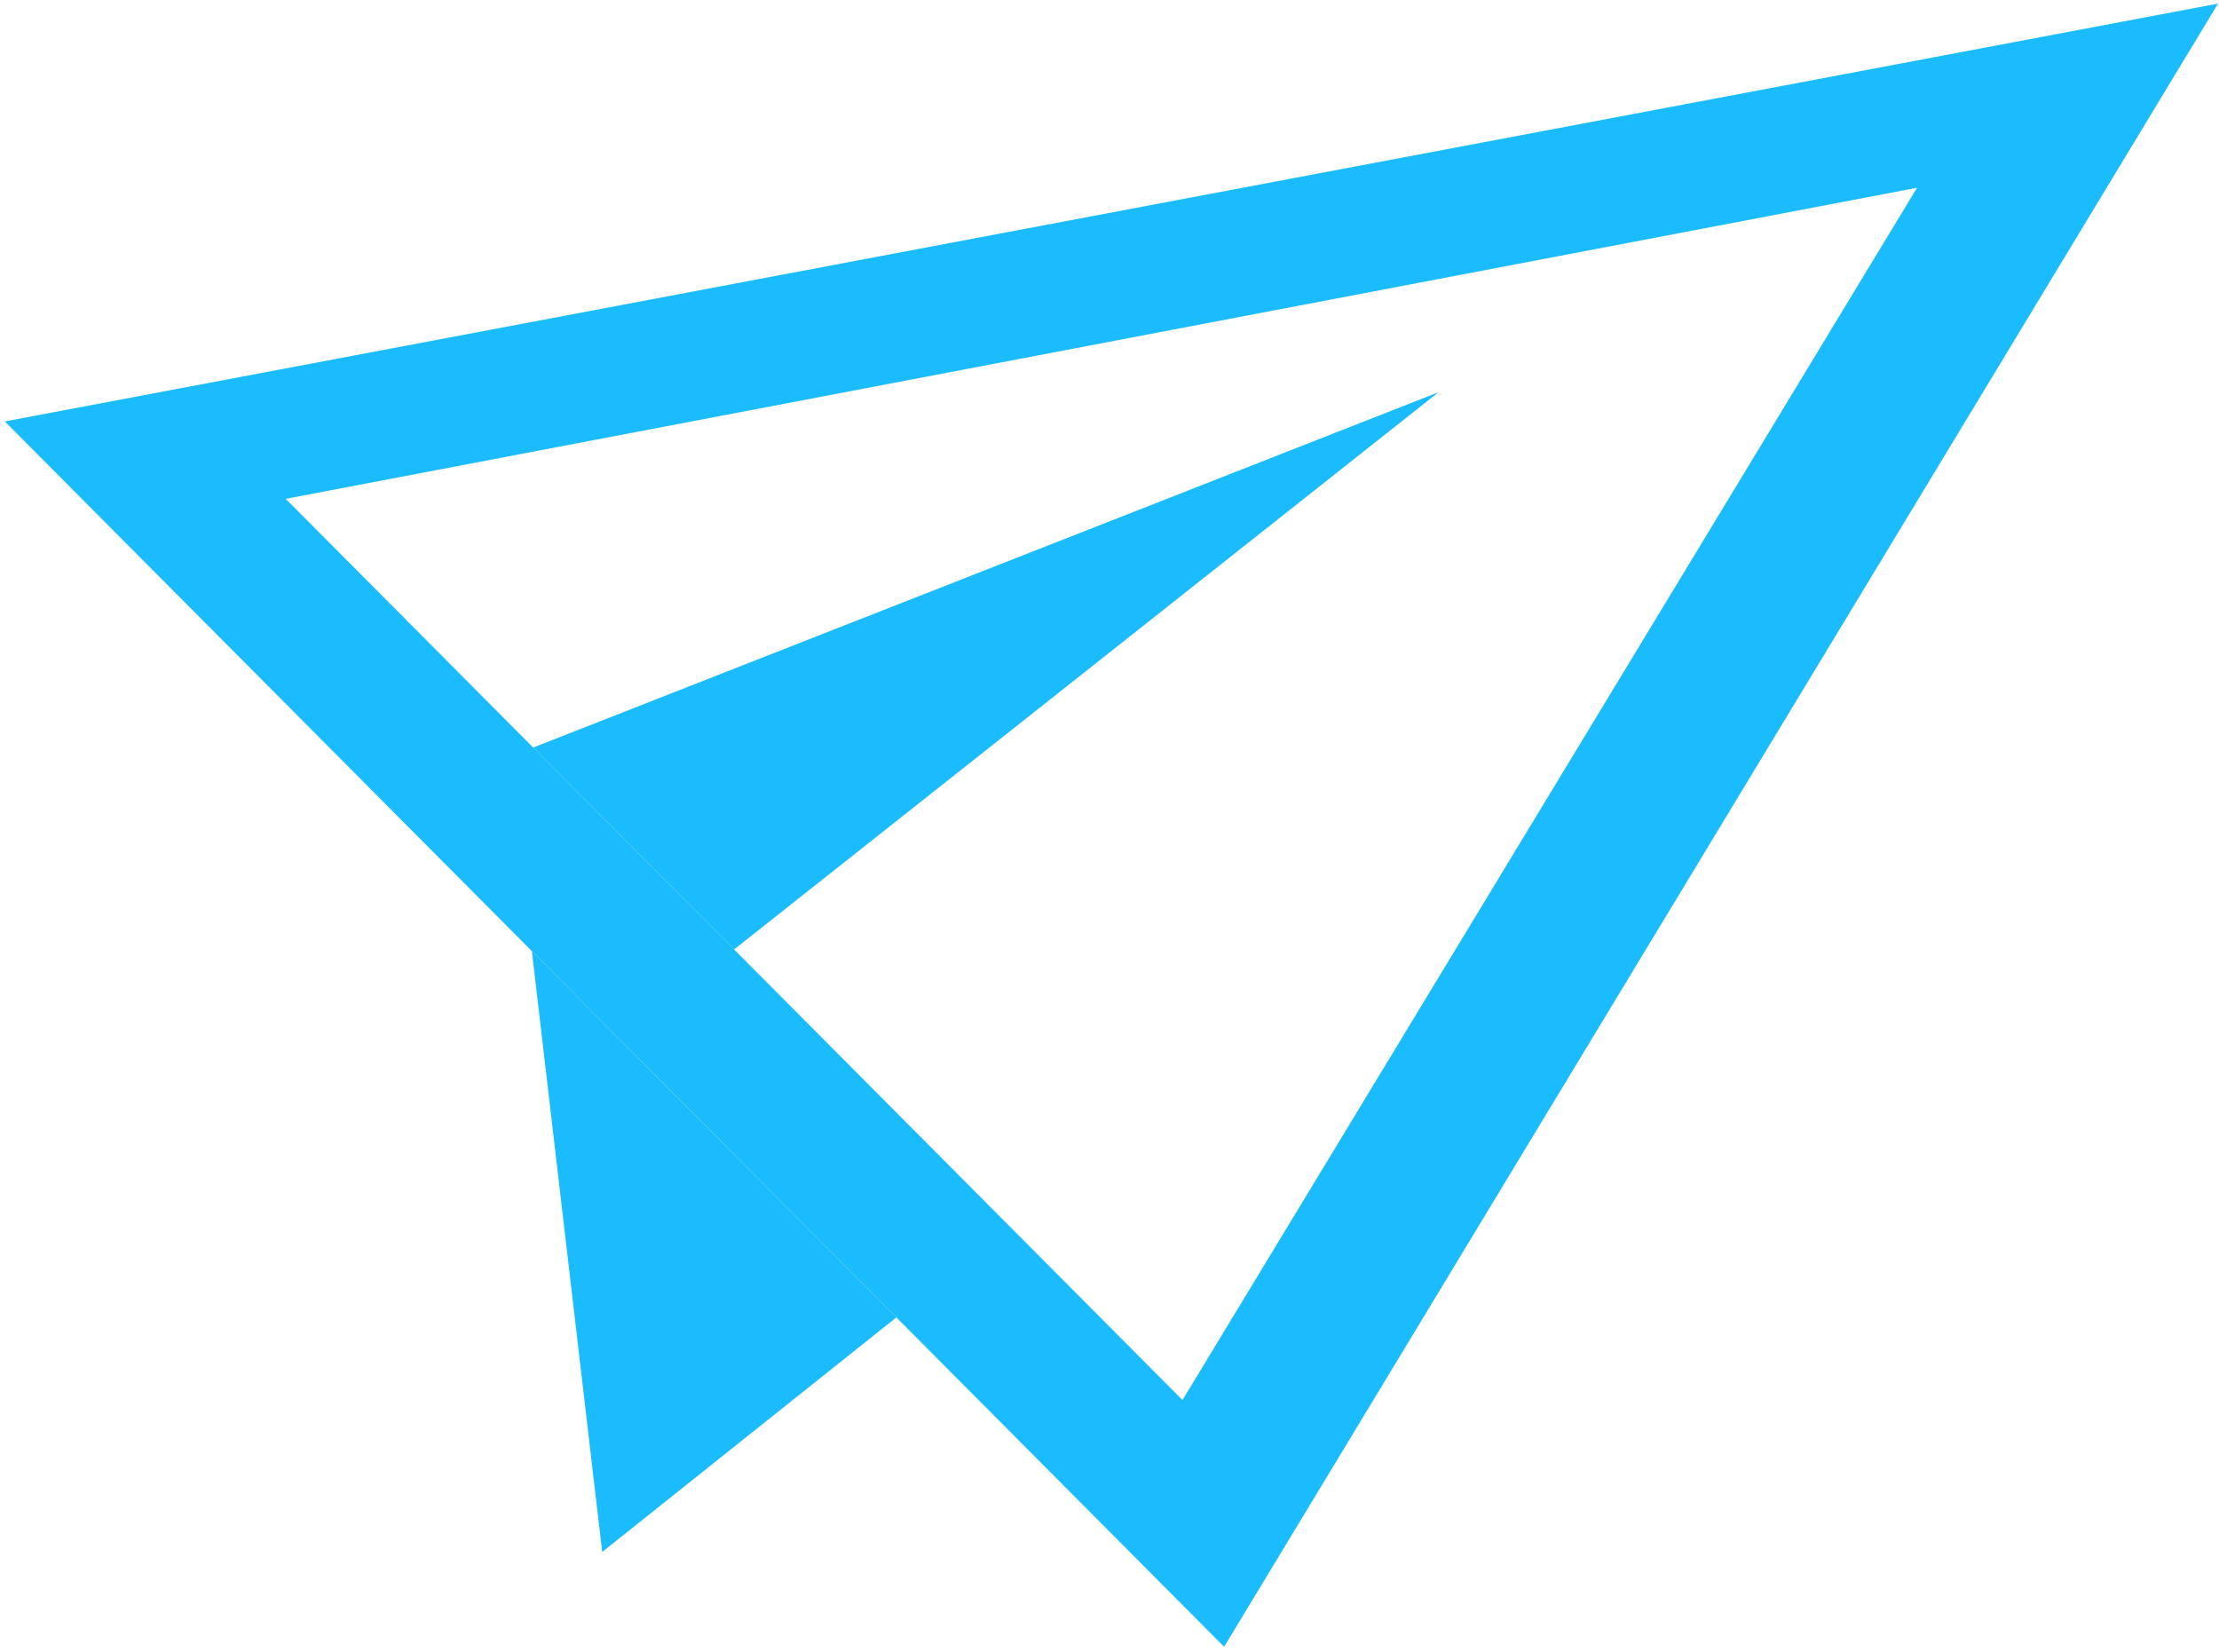
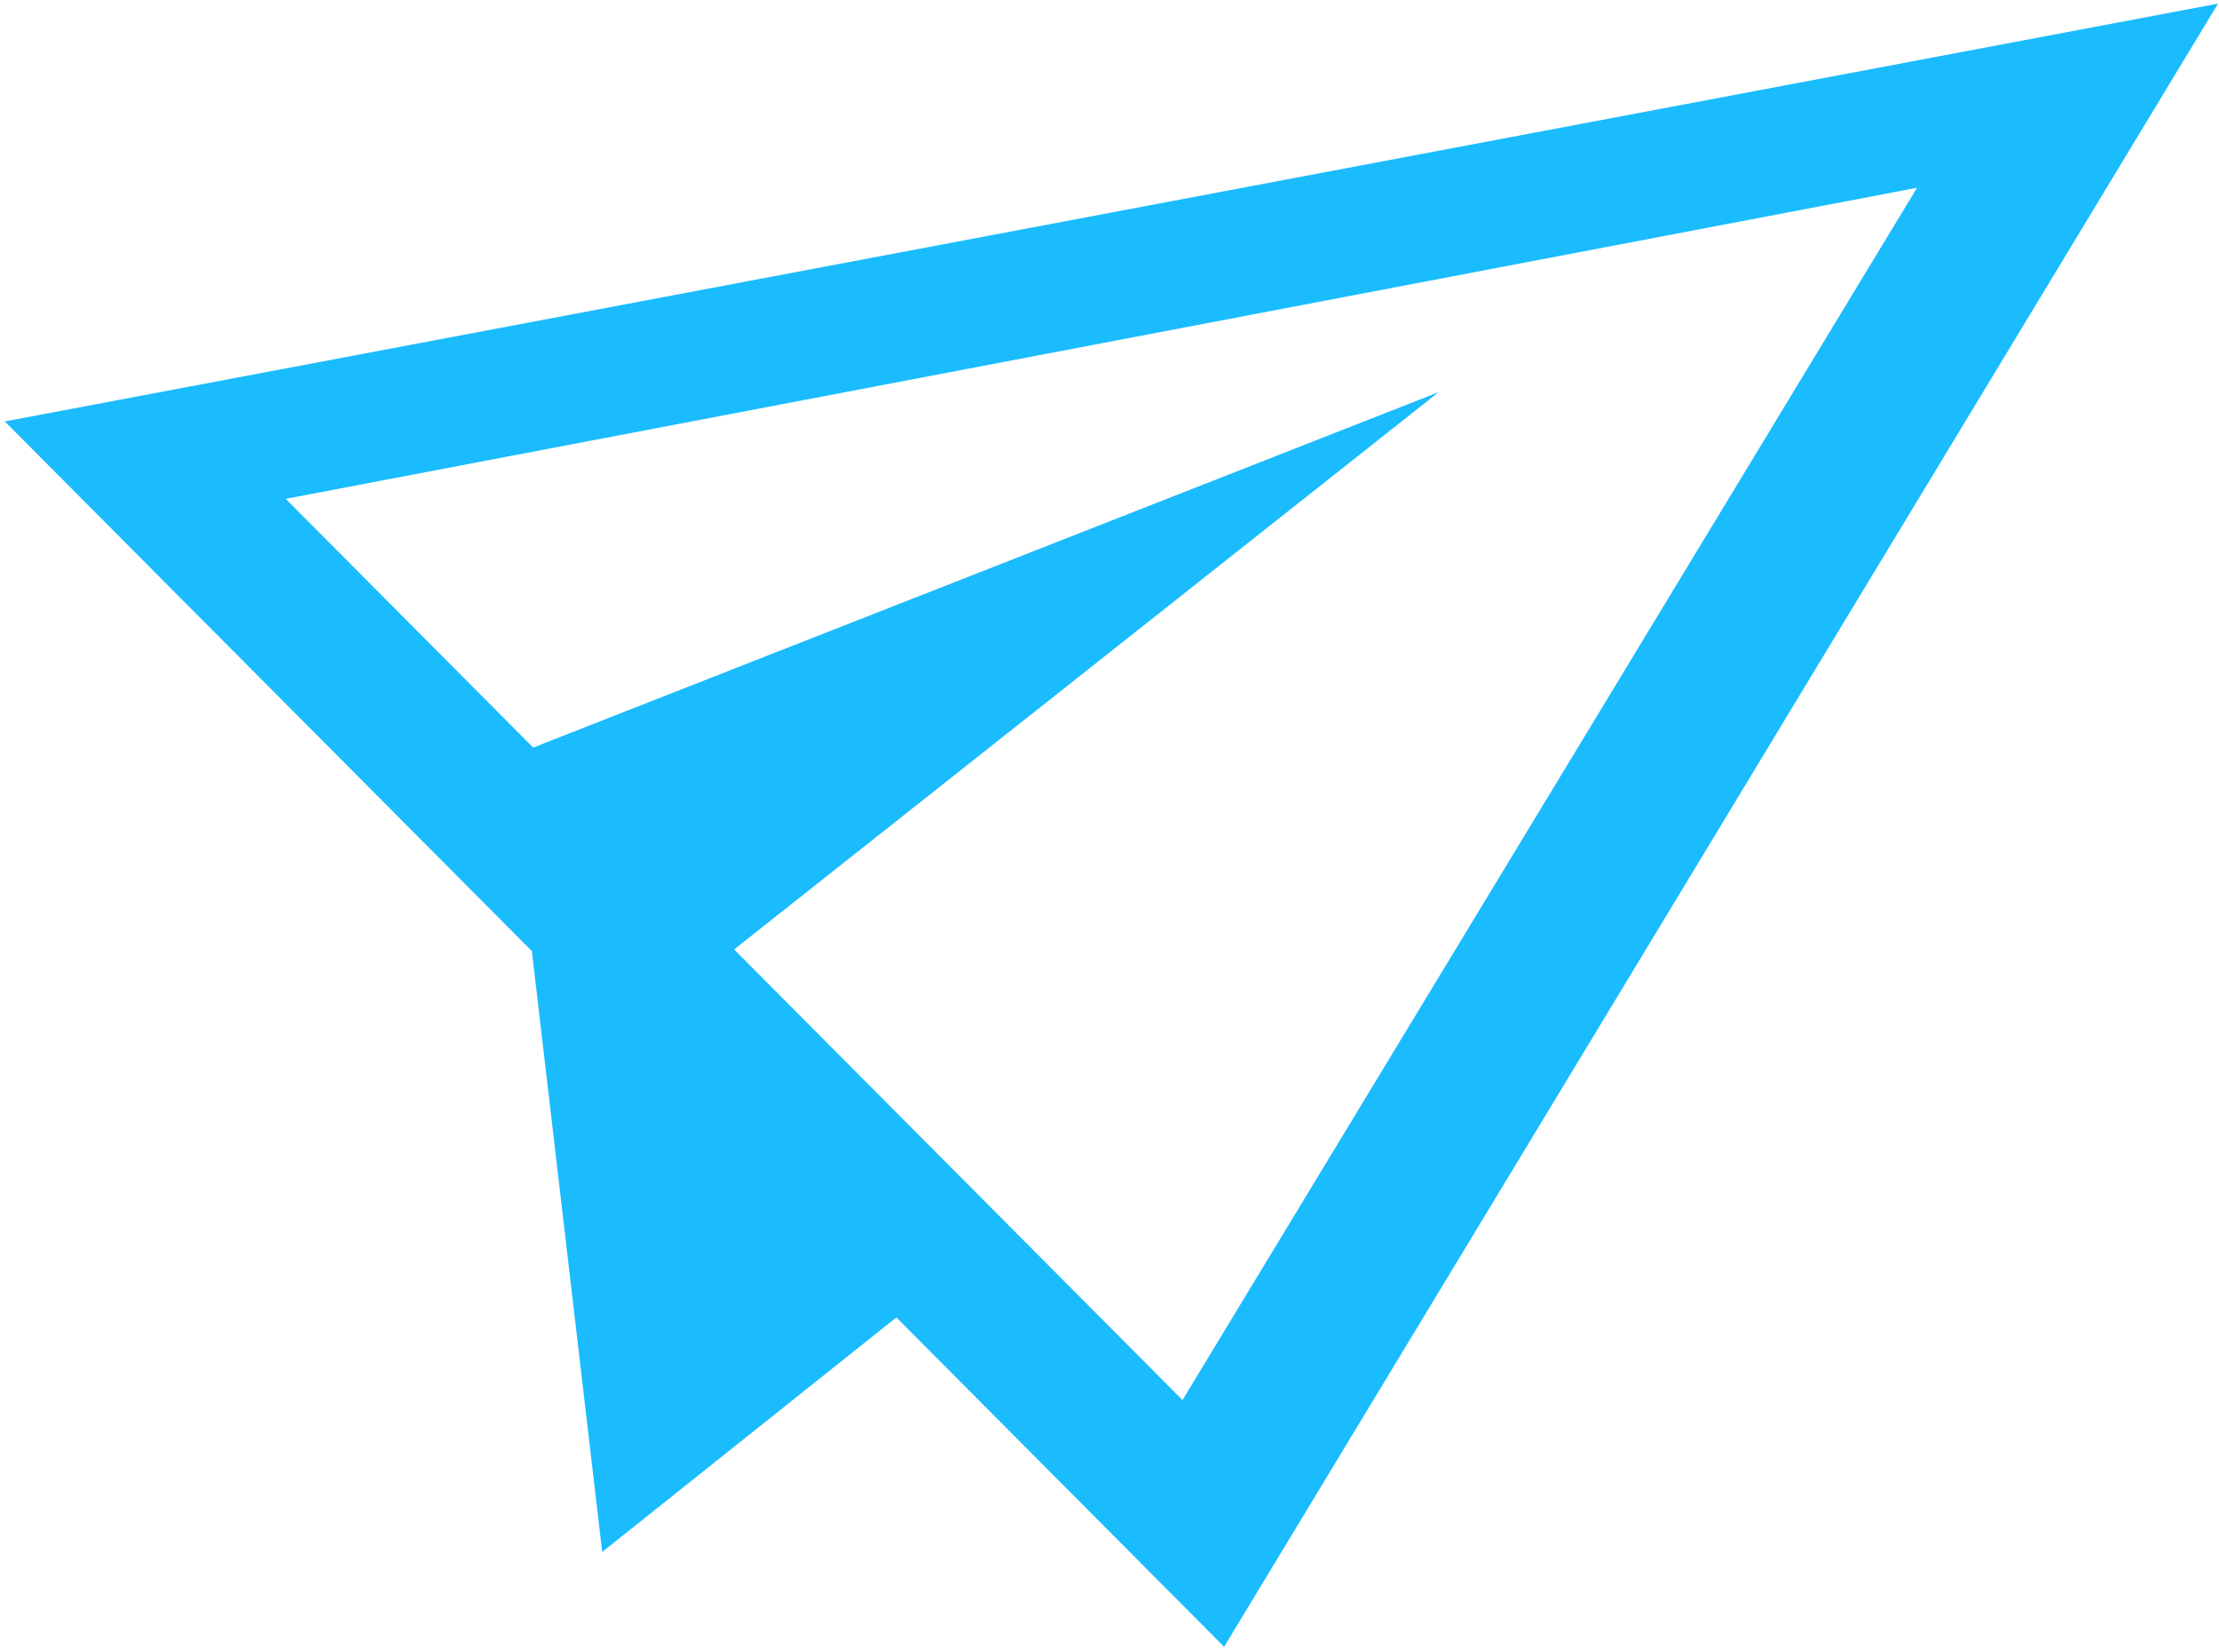
<svg xmlns="http://www.w3.org/2000/svg" width="348" height="259" viewBox="0 0 348 259" fill="none">
-   <path fill-rule="evenodd" clip-rule="evenodd" d="M347.846 0.566L191.975 258.233L140.573 206.583L83.411 149.144L0.751 66.085L347.846 0.566ZM44.807 78.224L83.619 117.223L115.126 148.883L185.446 219.542L300.643 29.444L44.807 78.224Z" fill="#1ABCFE" />
-   <path d="M83.411 149.144L94.442 243.365L140.573 206.583L83.411 149.144Z" fill="#1ABCFE" />
-   <path d="M115.126 148.883L225.608 61.499L83.619 117.223L115.126 148.883Z" fill="#1ABCFE" />
+   <path fill-rule="evenodd" clip-rule="evenodd" d="M191.975 258.233L347.846 0.566L0.751 66.086L83.411 149.144L94.442 243.365L140.573 206.583L191.975 258.233ZM185.446 219.542L300.643 29.444L44.807 78.224L83.619 117.223L225.608 61.499L115.126 148.883L185.446 219.542Z" fill="#1ABCFE" />
</svg>
